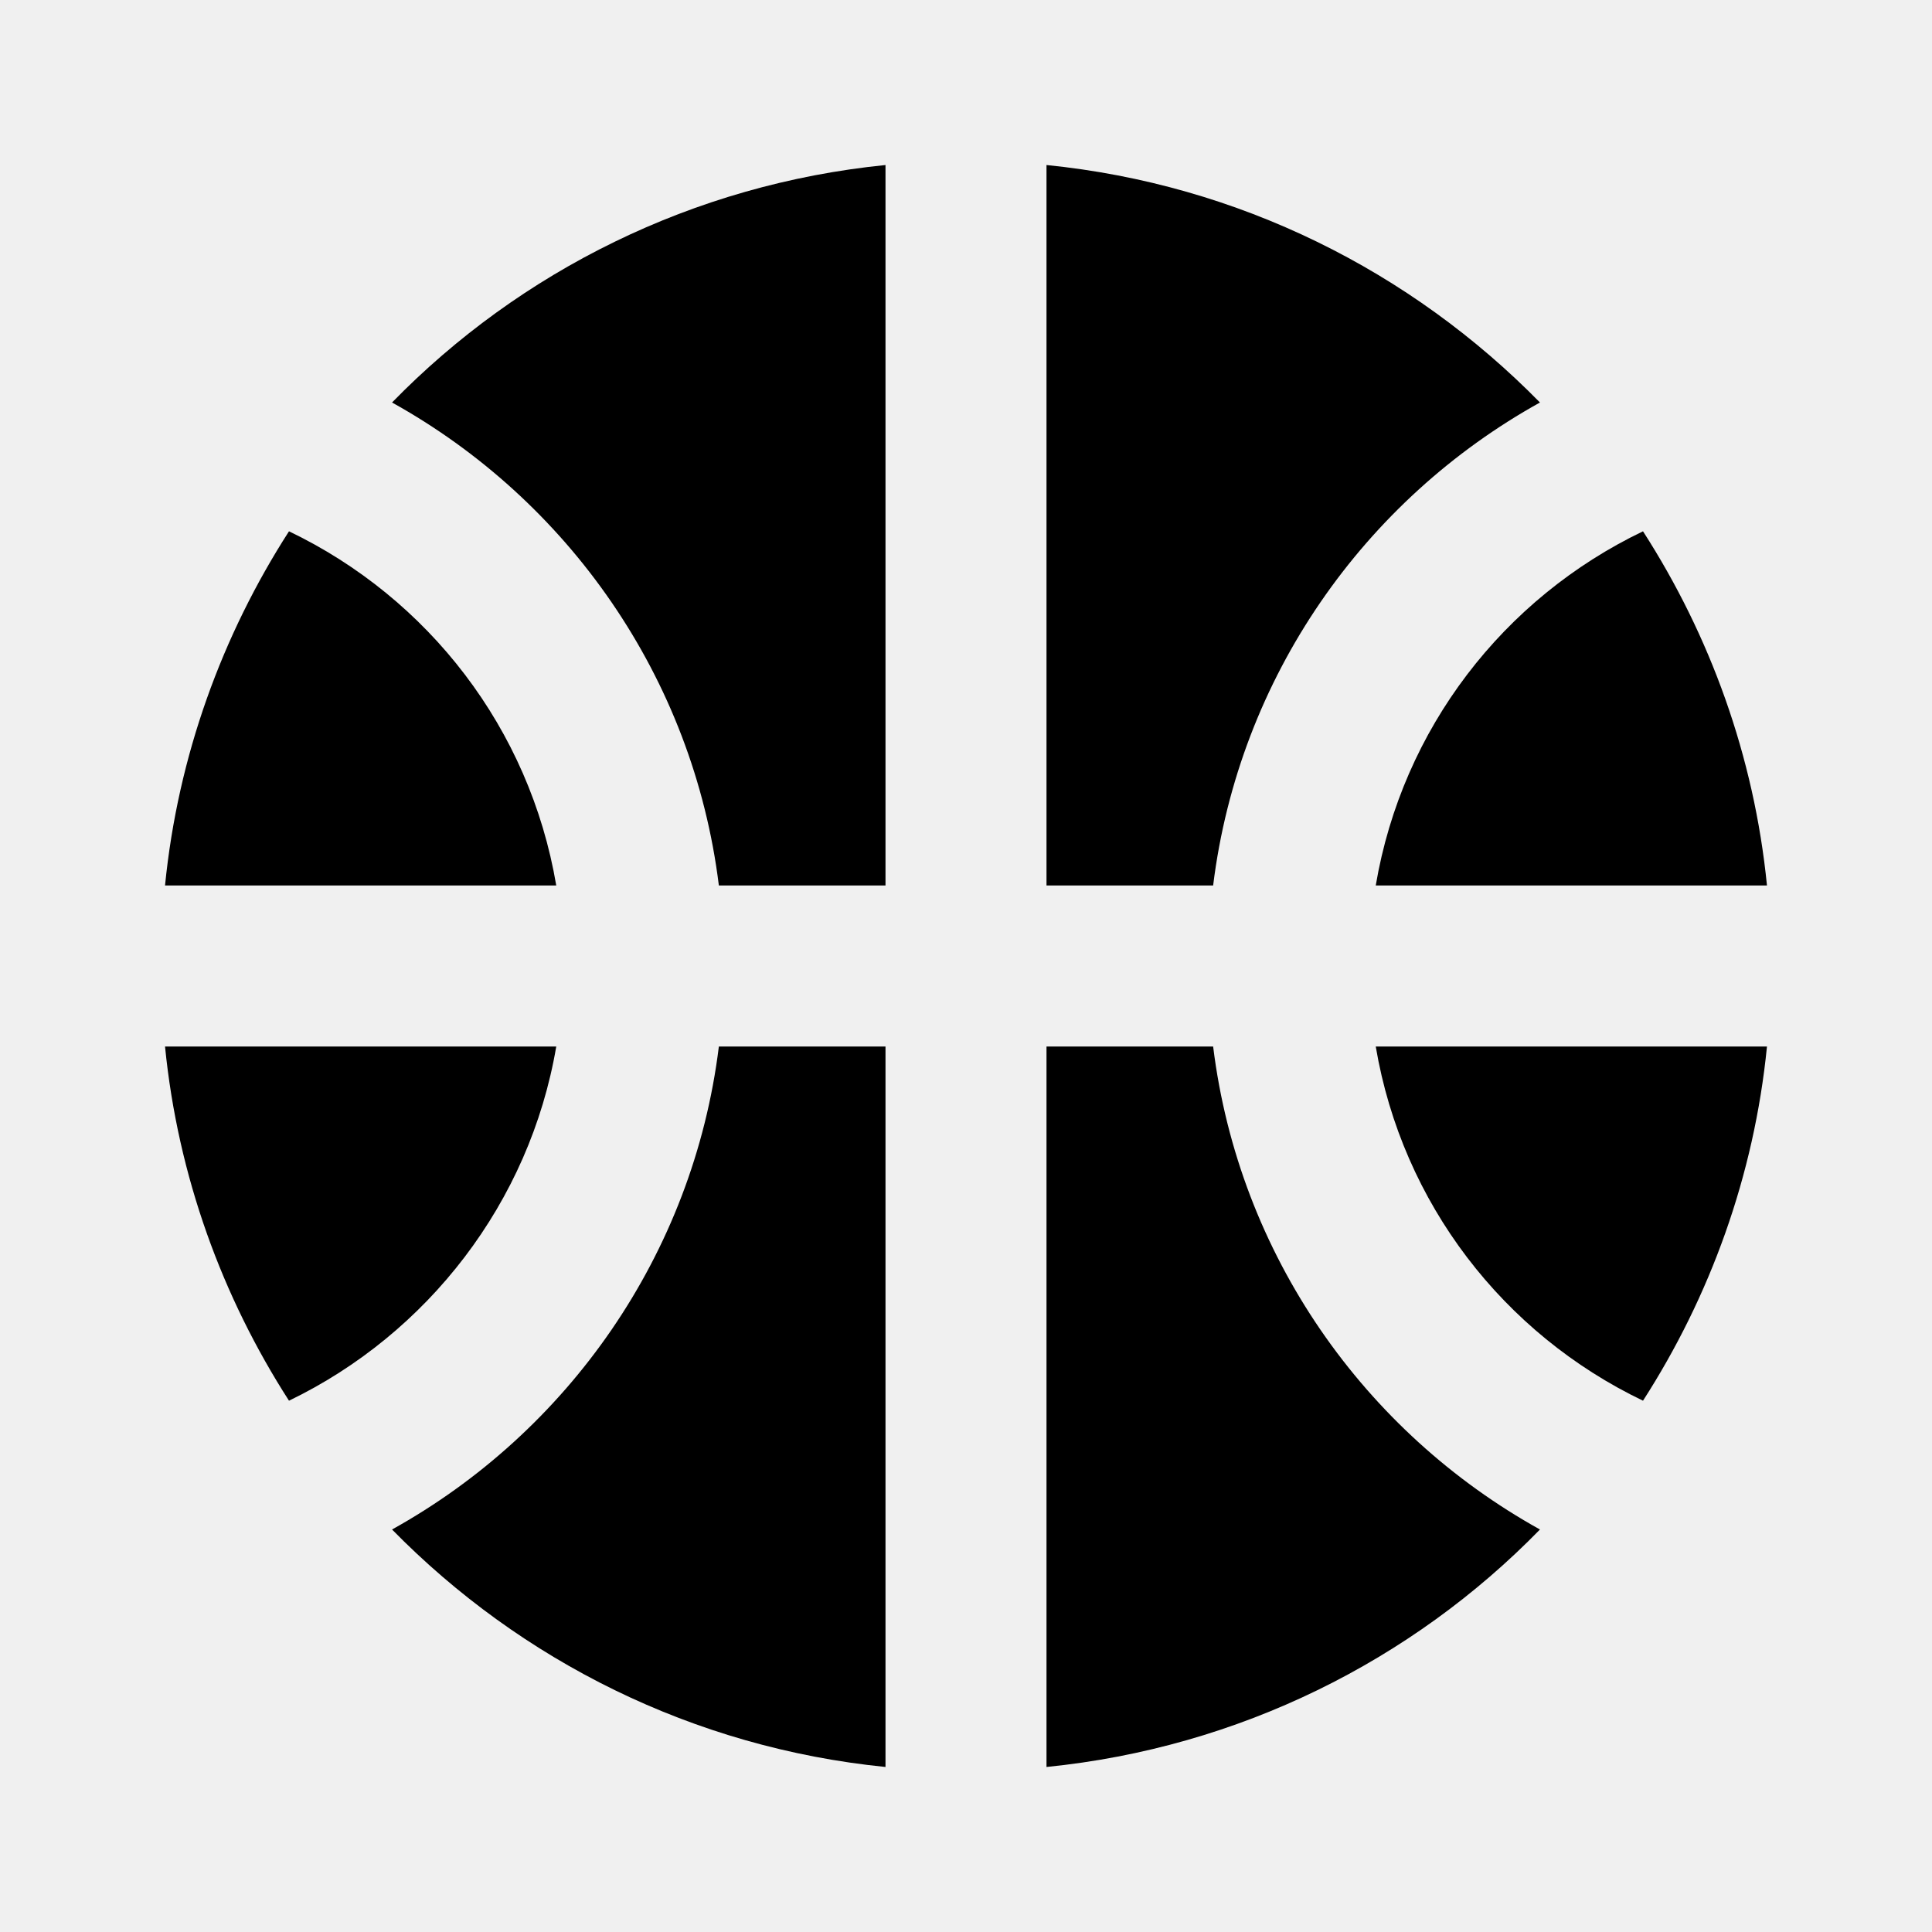
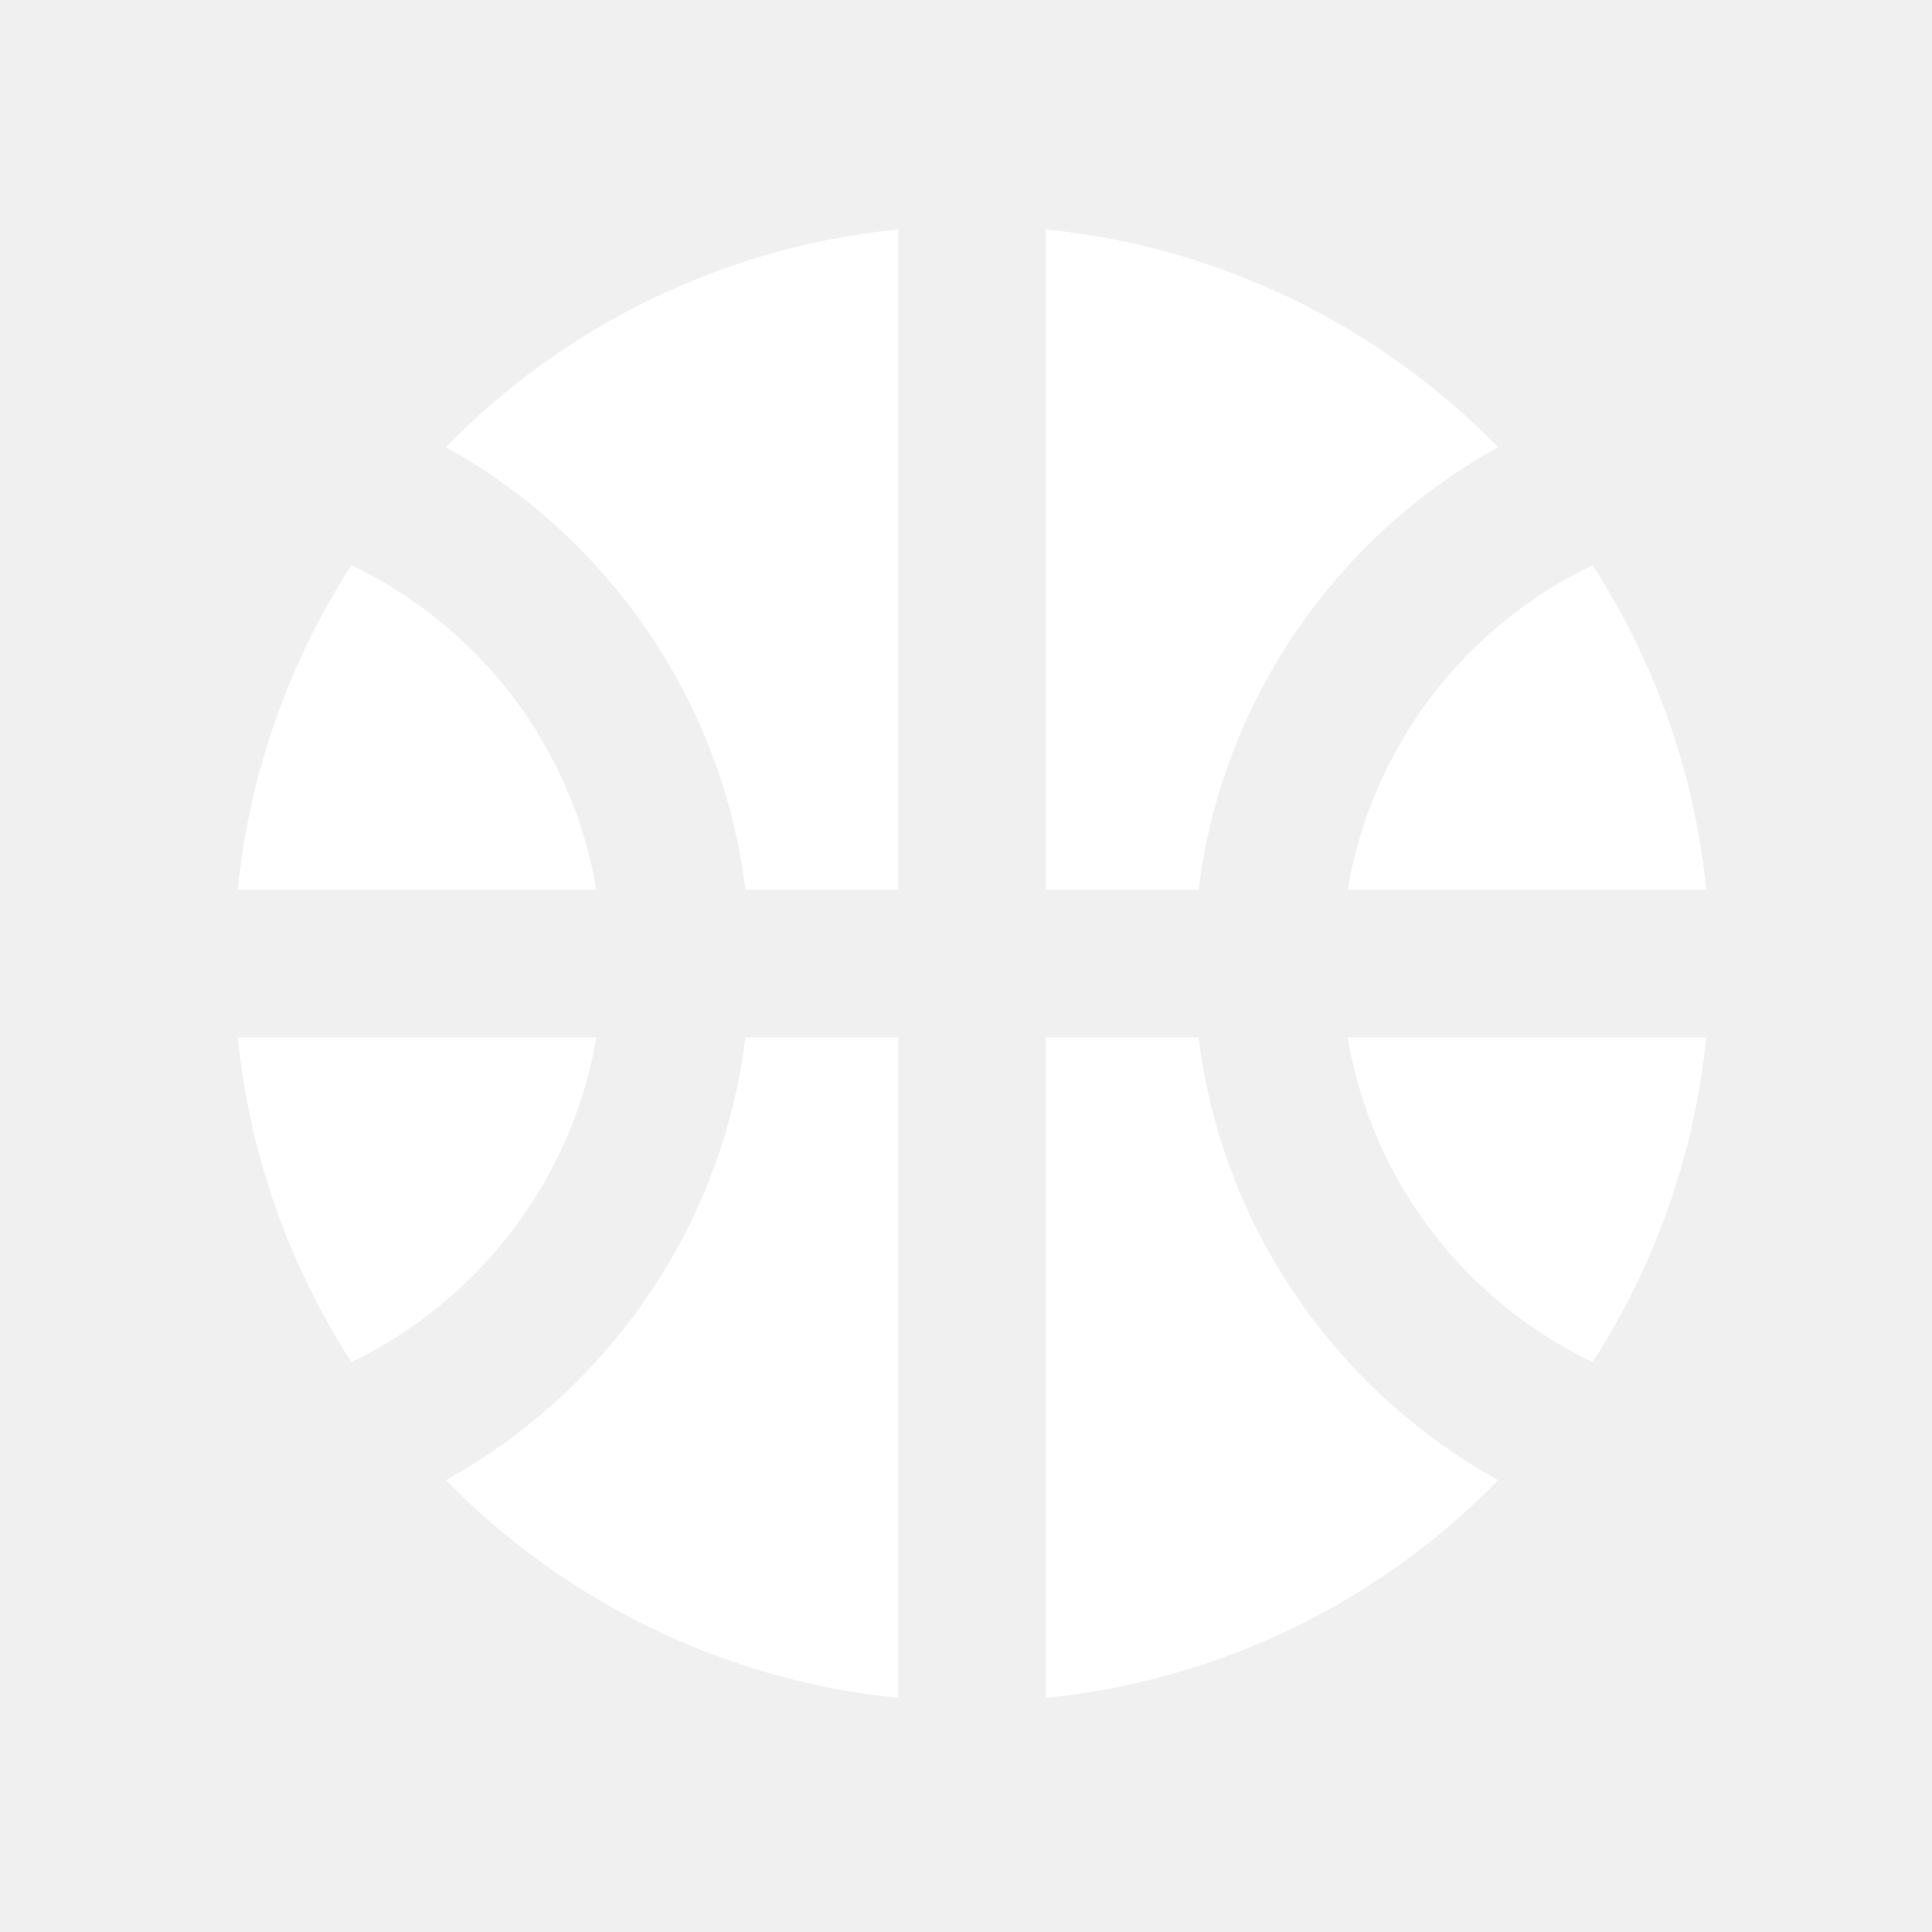
- <svg xmlns="http://www.w3.org/2000/svg" enable-background="new 0 0 24 24" height="24" viewBox="0 0 24 24" width="24">
-   <g>
-     <rect fill="none" height="24" width="24" />
-   </g>
-   <g>
-     <g>
-       <g>
-         <path d="M17.09,11h4.86c-0.16-1.61-0.71-3.11-1.54-4.4C18.68,7.43,17.42,9.05,17.09,11z" />
-       </g>
-       <g>
-         <path d="M6.91,11C6.58,9.05,5.32,7.43,3.59,6.6C2.76,7.89,2.21,9.39,2.05,11H6.91z" />
-       </g>
-       <g>
-         <path d="M15.07,11c0.32-2.59,1.88-4.79,4.06-6c-1.6-1.63-3.74-2.71-6.13-2.95V11H15.07z" />
-       </g>
-       <g>
-         <path d="M8.93,11H11V2.05C8.61,2.29,6.46,3.37,4.87,5C7.05,6.21,8.61,8.41,8.93,11z" />
-       </g>
-       <g>
-         <path d="M15.07,13H13v8.95c2.39-0.24,4.54-1.32,6.13-2.95C16.95,17.79,15.39,15.59,15.07,13z" />
-       </g>
-       <g>
-         <path d="M3.59,17.4c1.72-0.83,2.99-2.46,3.32-4.4H2.05C2.21,14.61,2.76,16.11,3.59,17.4z" />
-       </g>
-       <g>
-         <path d="M17.09,13c0.33,1.95,1.59,3.57,3.32,4.4c0.83-1.29,1.38-2.79,1.54-4.4H17.09z" />
-       </g>
-       <g>
-         <path d="M8.93,13c-0.32,2.59-1.88,4.79-4.06,6c1.6,1.63,3.74,2.71,6.13,2.95V13H8.93z" />
-       </g>
-     </g>
+ <svg xmlns="http://www.w3.org/2000/svg" id="SvgjsSvg1001" width="24" height="24" version="1.1">
+   <defs id="SvgjsDefs1002" />
+   <g id="SvgjsG1008" transform="matrix(0.9167,0,0,0.9167,1.07429,0.9702812)">
+     <svg width="24" height="24" enable-background="new 0 0 24 24" viewBox="0 0 24 24" version="1.1" id="svg851">
+       <rect width="24" height="24" fill="none" id="rect847" x="0" y="0" />
+       <path d="m 17.09,11 h 4.86 C 21.79,9.39 21.24,7.89 20.41,6.6 18.68,7.43 17.42,9.05 17.09,11 Z M 6.91,11 C 6.58,9.05 5.32,7.43 3.59,6.6 2.76,7.89 2.21,9.39 2.05,11 Z m 8.16,0 C 15.39,8.41 16.95,6.21 19.13,5 17.53,3.37 15.39,2.29 13,2.05 V 11 Z M 8.93,11 H 11 V 2.05 C 8.61,2.29 6.46,3.37 4.87,5 7.05,6.21 8.61,8.41 8.93,11 Z m 6.14,2 H 13 v 8.95 C 15.39,21.71 17.54,20.63 19.13,19 16.95,17.79 15.39,15.59 15.07,13 Z M 3.59,17.4 C 5.31,16.57 6.58,14.94 6.91,13 H 2.05 c 0.16,1.61 0.71,3.11 1.54,4.4 z M 17.09,13 c 0.33,1.95 1.59,3.57 3.32,4.4 0.83,-1.29 1.38,-2.79 1.54,-4.4 z m -8.16,0 c -0.32,2.59 -1.88,4.79 -4.06,6 1.6,1.63 3.74,2.71 6.13,2.95 V 13 Z" fill="#ffffff" class="color000 svgShape" id="path849" />
+     </svg>
  </g>
</svg>
